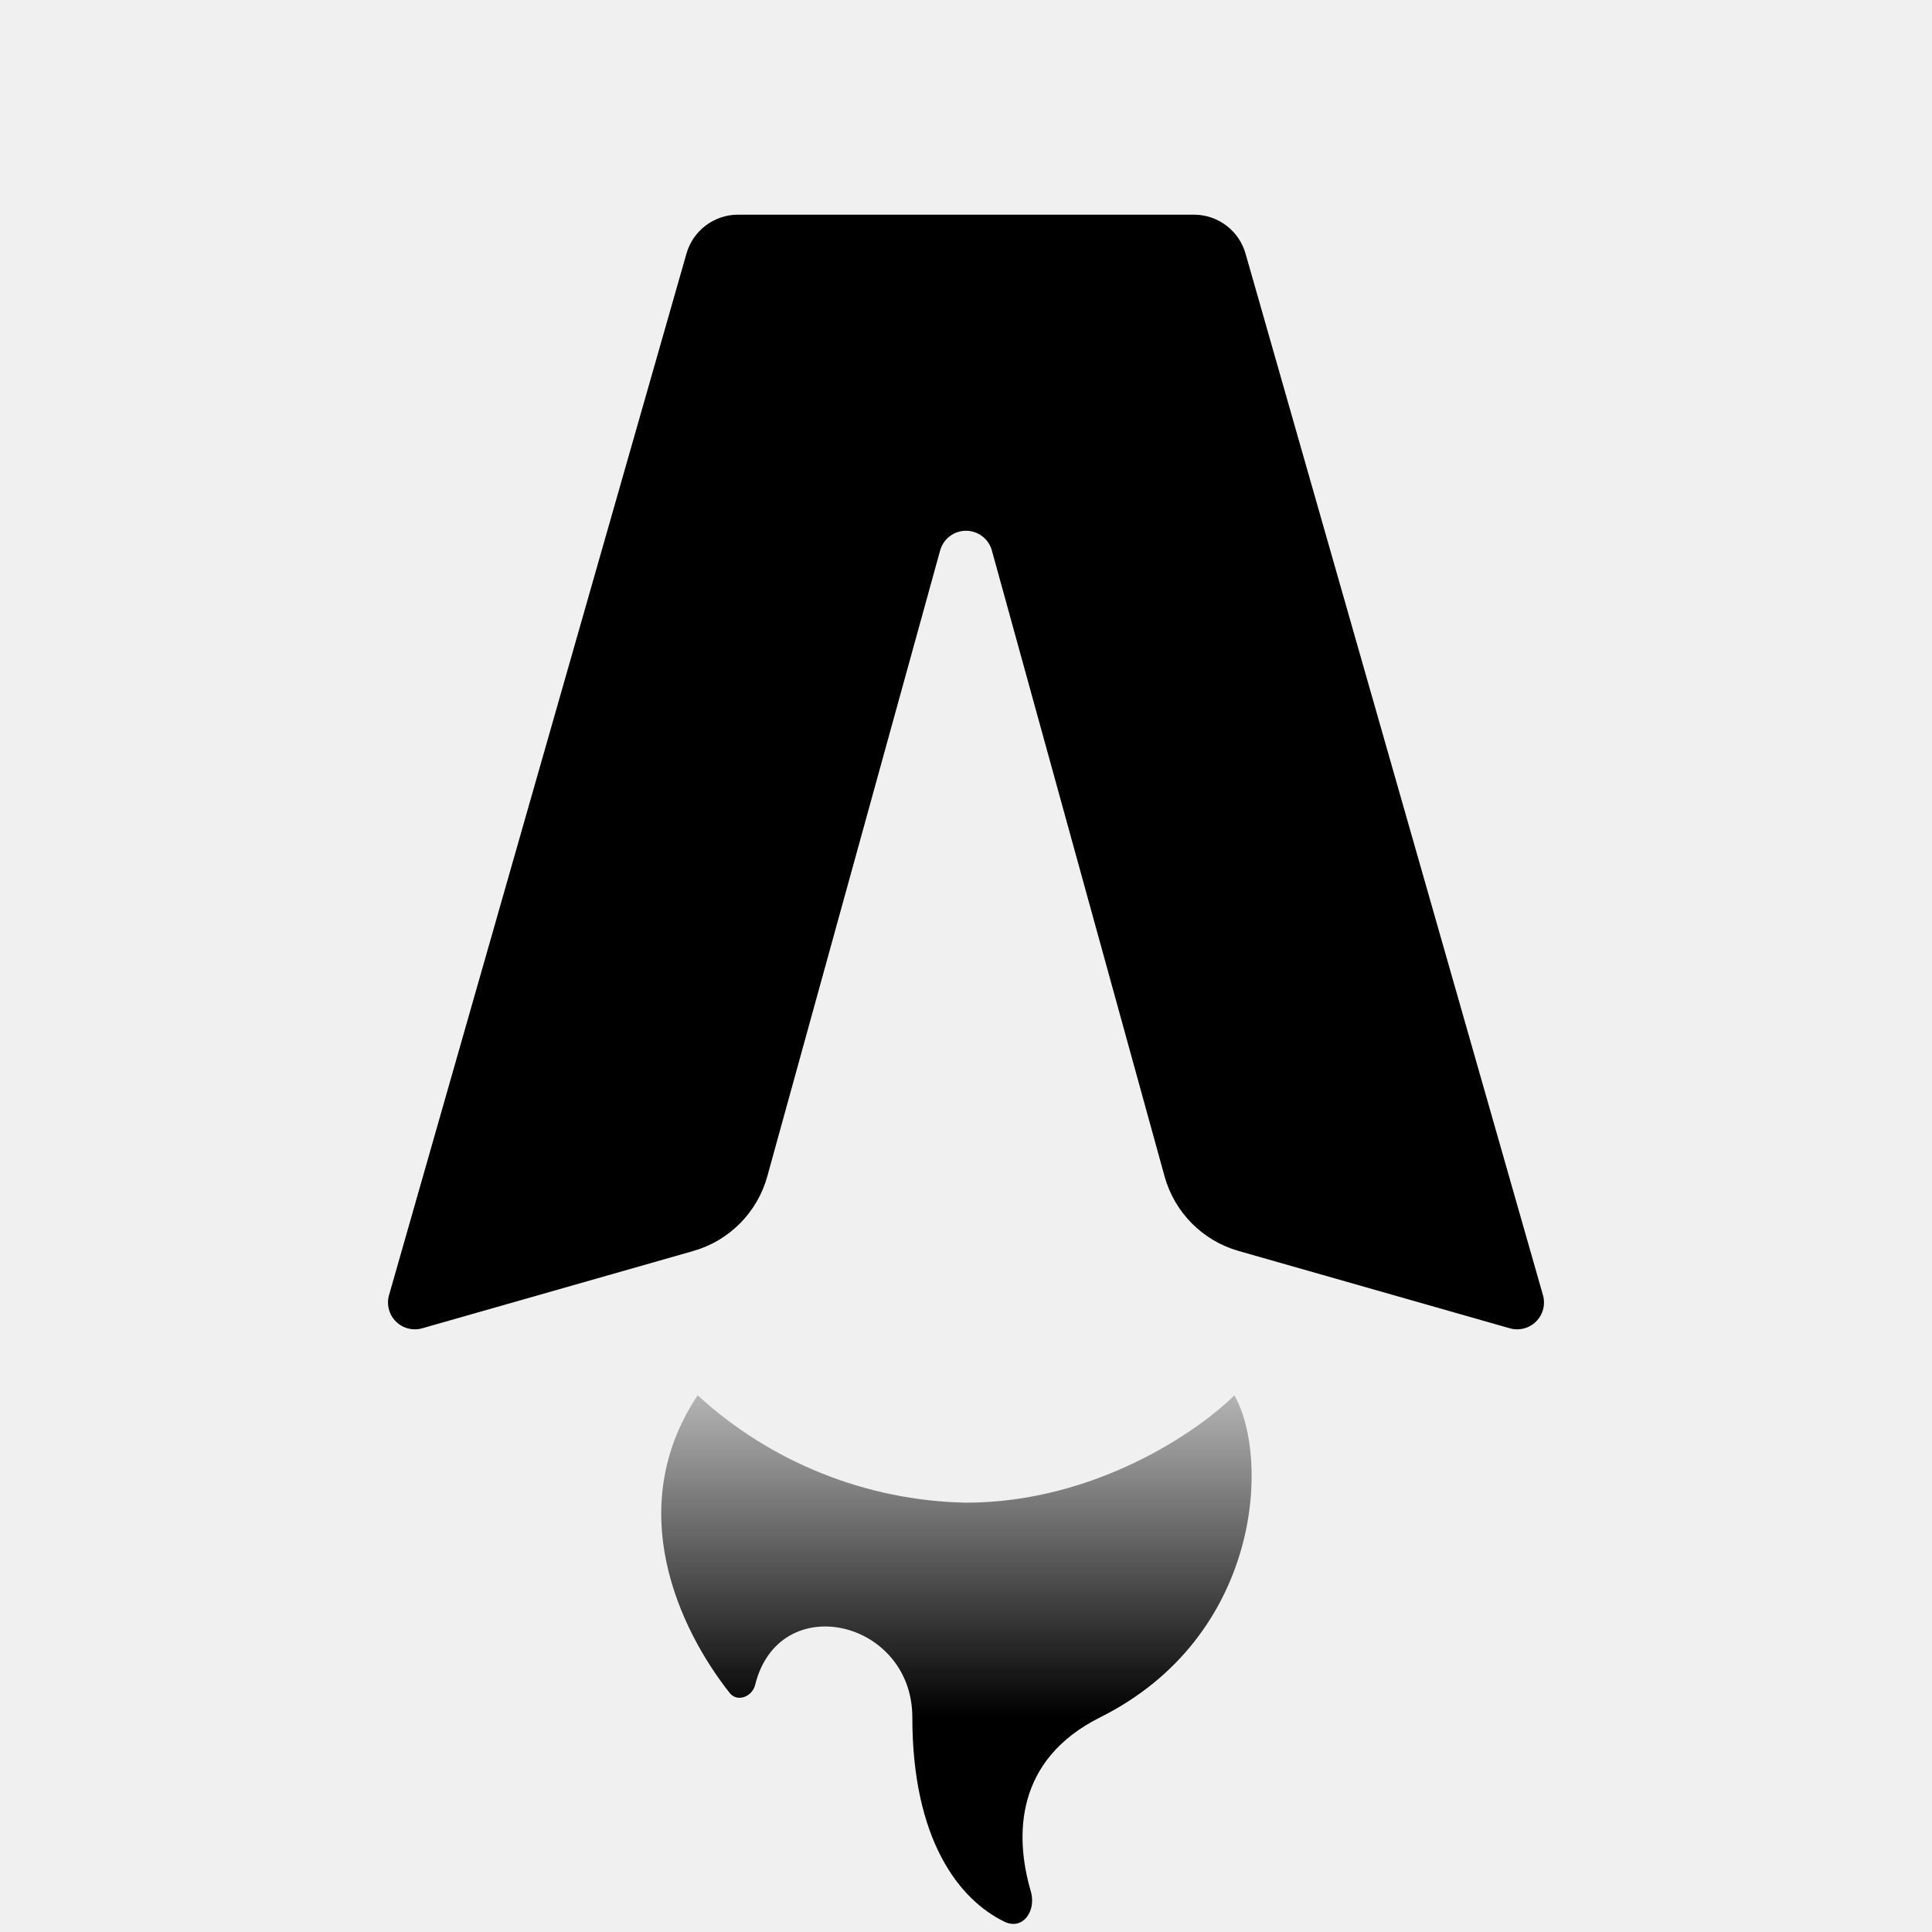
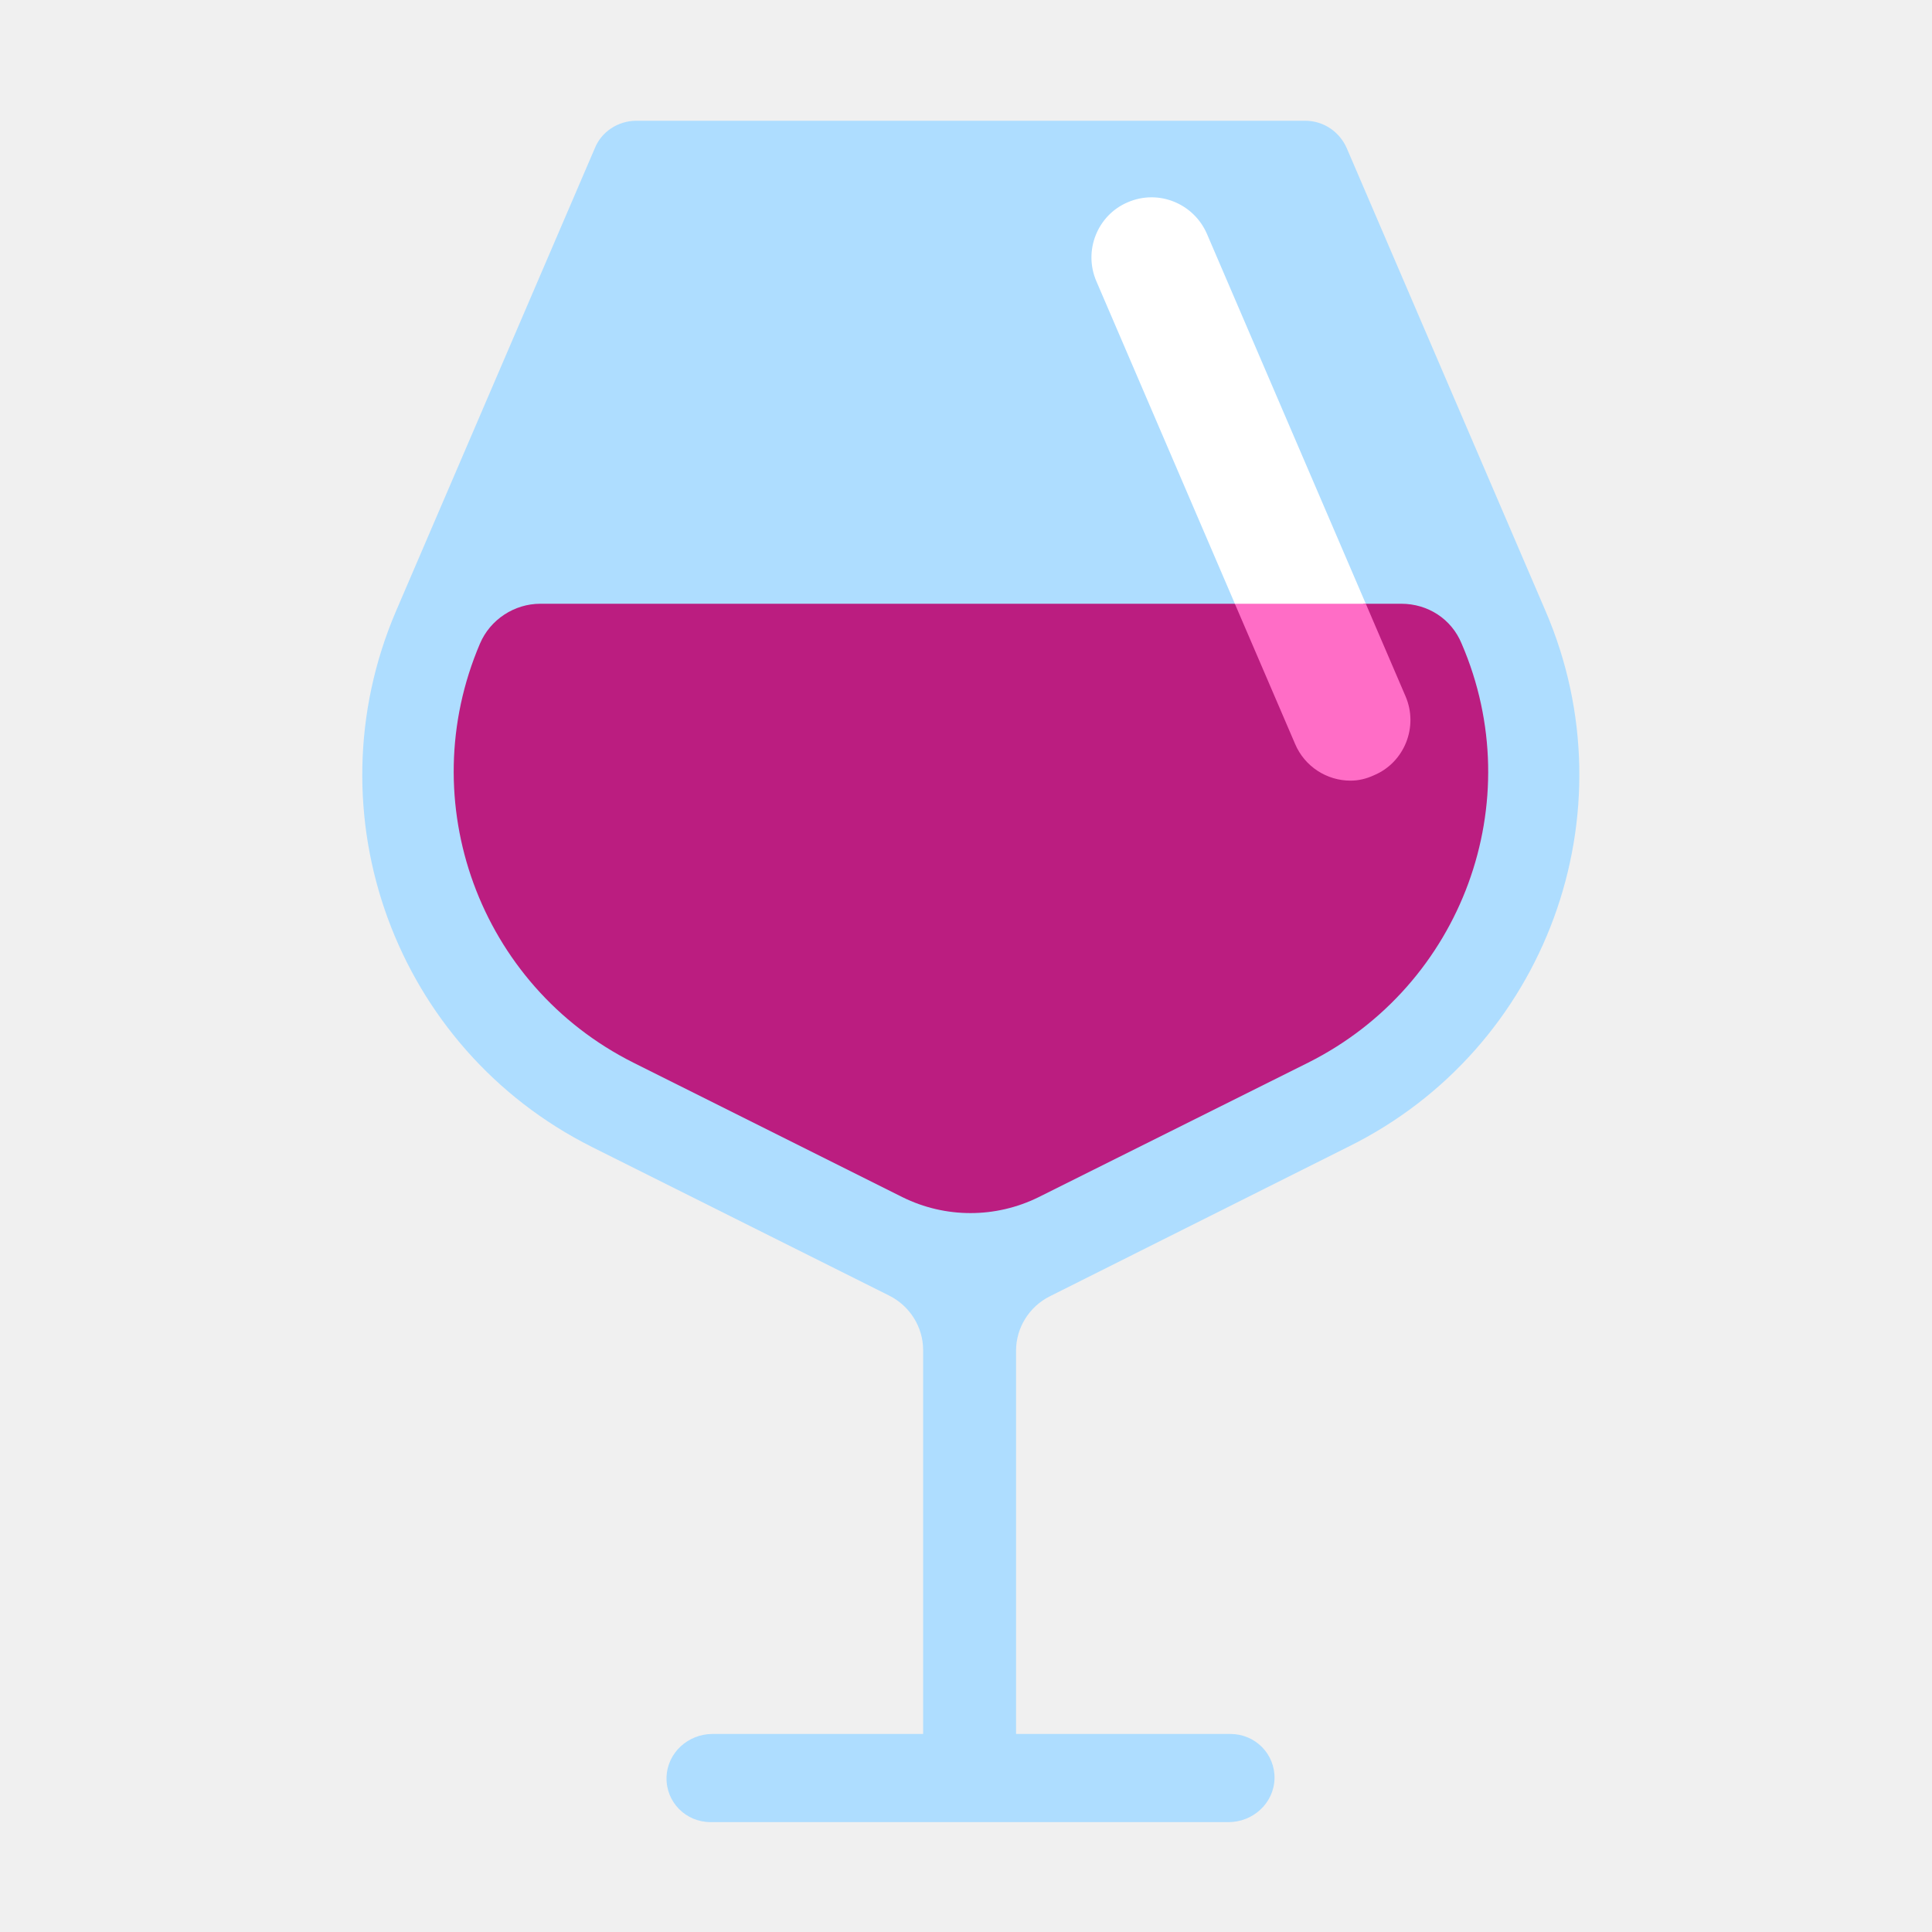
- <svg xmlns="http://www.w3.org/2000/svg" fill="none" viewBox="0 0 36 36">
-   <path fill="#000" d="M22.25 4h-8.5a1 1 0 0 0-.96.73l-5.54 19.4a.5.5 0 0 0 .62.62l5.05-1.44a2 2 0 0 0 1.38-1.4l3.22-11.66a.5.5 0 0 1 .96 0l3.22 11.67a2 2 0 0 0 1.38 1.39l5.05 1.44a.5.5 0 0 0 .62-.62l-5.54-19.4a1 1 0 0 0-.96-.73Z" />
-   <path fill="url(#gradient)" d="M18 28a7.63 7.63 0 0 1-5-2c-1.4 2.1-.35 4.35.6 5.55.14.17.41.07.47-.15.44-1.8 2.93-1.22 2.93.6 0 2.28.87 3.4 1.72 3.81.34.16.59-.2.49-.56-.31-1.05-.29-2.46 1.29-3.25 3-1.5 3.17-4.83 2.5-6-.67.67-2.6 2-5 2Z" />
-   <defs>
-     <linearGradient id="gradient" x1="16" x2="16" y1="32" y2="24" gradientUnits="userSpaceOnUse">
-       <stop stop-color="#000" />
-       <stop offset="1" stop-color="#000" stop-opacity="0" />
-     </linearGradient>
-   </defs>
-   <style>
-     @media (prefers-color-scheme:dark){:root{filter:invert(100%)}}
-   </style>
+ <svg xmlns="http://www.w3.org/2000/svg" width="32" height="32" viewBox="0 0 32 32" fill="none">
+   <path d="M25.599 10.12L22.309 2.46C22.189 2.18 21.919 2 21.619 2H10.54C10.239 2 9.96 2.18 9.85 2.46L6.56 10.12C5.12 13.48 6.55 17.37 9.81 19L14.729 21.46C15.069 21.63 15.29 21.98 15.29 22.36V28.72H11.8C11.399 28.72 11.05 29.03 11.04 29.44C11.03 29.85 11.36 30.18 11.77 30.18H20.349C20.75 30.18 21.099 29.87 21.11 29.46C21.119 29.05 20.79 28.72 20.38 28.72H16.829V22.37C16.829 21.99 17.049 21.64 17.39 21.47L22.34 18.99C25.61 17.37 27.04 13.47 25.599 10.12Z" fill="#AEDDFF" />
+   <path d="M22.369 12.93C21.98 12.93 21.61 12.7 21.45 12.32L18.16 4.66C17.939 4.15 18.18 3.56 18.68 3.35C19.189 3.13 19.77 3.37 19.989 3.87L23.279 11.53C23.5 12.04 23.259 12.63 22.759 12.84C22.63 12.9 22.5 12.93 22.369 12.93Z" fill="white" />
+   <path d="M23.209 10H22.587L21.926 10.916L20.446 10H8.95C8.52 10 8.12 10.26 7.95 10.66C6.83 13.28 7.94 16.32 10.489 17.6L14.95 19.83C15.659 20.18 16.489 20.18 17.2 19.83L21.669 17.6C24.22 16.32 25.34 13.28 24.209 10.66C24.04 10.25 23.649 10 23.209 10Z" fill="#BB1D80" />
+   <path d="M20.453 10L21.45 12.32C21.61 12.7 21.98 12.93 22.369 12.93C22.5 12.93 22.63 12.9 22.759 12.84C23.259 12.63 23.5 12.04 23.279 11.53L22.622 10H20.453Z" fill="#FF6DC6" />
</svg>
